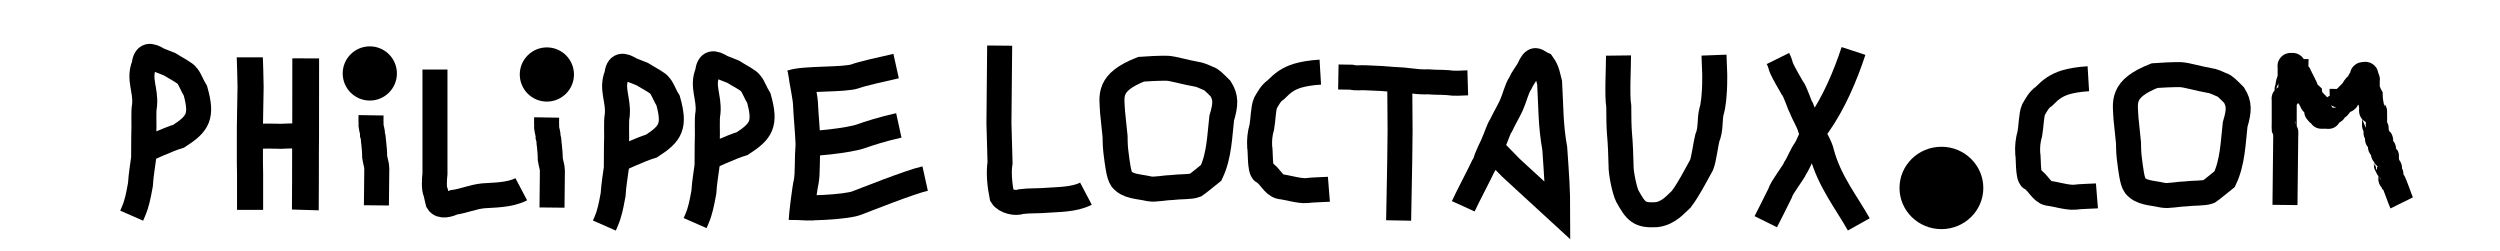
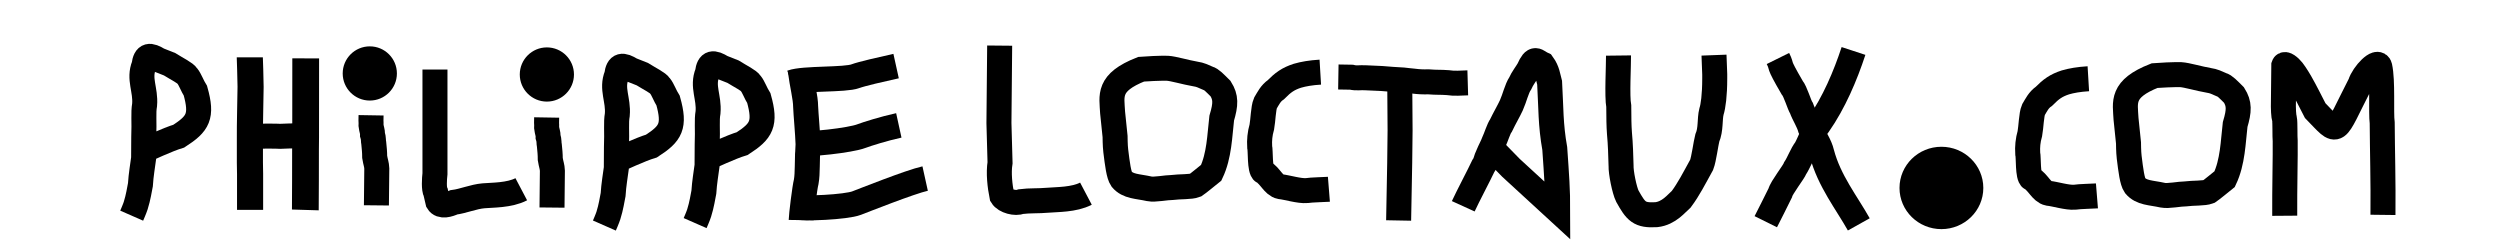
<svg xmlns="http://www.w3.org/2000/svg" width="300" height="30" viewBox="0 0 79.374 7.937" version="1.1" id="svg8">
  <defs id="defs2" />
  <g id="layer1" transform="translate(0,-289.06)">
    <path style="fill:none;fill-opacity:1;stroke:#000000;stroke-width:0.794;stroke-linecap:butt;stroke-linejoin:miter;stroke-miterlimit:4;stroke-dasharray:none;stroke-opacity:1" d="m 44.442,291.761 c 0,0 0.011,1.336 0.01,1.441 l -0.012,1.031 -0.034,1.827" id="path87" />
    <path style="fill:none;fill-opacity:1;stroke:#000000;stroke-width:0.829;stroke-linecap:butt;stroke-linejoin:miter;stroke-miterlimit:4;stroke-dasharray:none;stroke-opacity:1" d="m 7.931,290.88 c 0,0.015 0.026,0.726 0.025,0.938 -0.002,0.249 -0.027,1.313 -0.022,1.59 l -3e-7,0.812 0.006,0.364 v 1.138" id="path11" />
    <path style="fill:none;fill-opacity:1;stroke:#000000;stroke-width:0.794;stroke-linecap:butt;stroke-linejoin:miter;stroke-miterlimit:4;stroke-dasharray:none;stroke-opacity:1" d="m 7.996,293.429 c 0.169,-0.075 0.899,-0.041 0.899,-0.041 0,0 0.461,-0.021 0.758,-0.017" id="path13" />
    <path style="fill:none;fill-opacity:1;stroke:#000000;stroke-width:0.85;stroke-linecap:butt;stroke-linejoin:miter;stroke-miterlimit:4;stroke-dasharray:none;stroke-opacity:1" d="m 9.706,290.913 c -0.004,1.089 0.002,2.674 -0.006,2.906 -9.796e-4,0.187 -2.851e-4,1.716 -0.006,1.906" id="path15" />
    <path style="fill:none;fill-opacity:1;stroke:#000000;stroke-width:0.794;stroke-linecap:butt;stroke-linejoin:miter;stroke-miterlimit:4;stroke-dasharray:none;stroke-opacity:1" d="m 11.781,292.72 -0.003,0.175 c -2.64e-4,0.016 0.008,0.083 0.003,0.155 0.014,0.117 0.049,0.179 0.047,0.284 0.038,0.117 0.023,0.226 0.038,0.262 0.016,0.159 0.03,0.293 0.03,0.447 0.028,0.171 0.063,0.24 0.067,0.368 l -0.012,1.169" id="path35" />
    <path style="fill:none;fill-opacity:1;stroke:#000000;stroke-width:0.794;stroke-linecap:butt;stroke-linejoin:miter;stroke-miterlimit:4;stroke-dasharray:none;stroke-opacity:1" d="m 13.81,291.268 v 2.74 0.567 c -0.019,0.167 -0.039,0.488 0.024,0.597 l 0.07,0.301 c 0.098,0.163 0.348,0.083 0.505,0.011 0.294,-0.037 0.621,-0.18 0.944,-0.208 0.268,-0.024 0.821,-0.01 1.197,-0.208" id="path39" />
    <path style="fill:none;fill-opacity:1;stroke:#000000;stroke-width:0.794;stroke-linecap:butt;stroke-linejoin:miter;stroke-miterlimit:4;stroke-dasharray:none;stroke-opacity:1" d="m 19.189,296.221 c 0,0 0.094,-0.214 0.127,-0.318 0.086,-0.272 0.119,-0.514 0.15,-0.664 0.019,-0.311 0.075,-0.63 0.102,-0.843 l 0.004,-0.664 c 0.021,-0.506 -0.019,-0.77 0.027,-1.03 0.041,-0.476 -0.195,-0.821 -0.019,-1.254 0.046,-0.349 0.186,-0.341 0.465,-0.172 0.088,0.035 0.24,0.093 0.345,0.136 0.248,0.156 0.505,0.276 0.567,0.378 0.085,0.102 0.158,0.313 0.256,0.467 0.226,0.81 0.088,1.041 -0.527,1.439 -0.351,0.104 -1.033,0.424 -1.114,0.462" id="path59" />
    <path style="fill:none;fill-opacity:1;stroke:#000000;stroke-width:0.794;stroke-linecap:butt;stroke-linejoin:miter;stroke-miterlimit:4;stroke-dasharray:none;stroke-opacity:1" d="m 25.408,291.286 c 0.061,0.482 0.168,0.859 0.171,1.165 0.008,0.224 0.067,0.855 0.077,1.188 -0.037,0.554 -0.01,0.915 -0.058,1.186 -0.05,0.19 -0.158,1.083 -0.16,1.223" id="path71" />
    <path style="fill:none;fill-opacity:1;stroke:#000000;stroke-width:0.794;stroke-linecap:butt;stroke-linejoin:miter;stroke-miterlimit:4;stroke-dasharray:none;stroke-opacity:1" d="m 35.403,293.392 c 0,0 0.001,0.288 0.022,0.457 0.052,0.418 0.094,0.767 0.186,0.899 0.203,0.241 0.503,0.222 0.881,0.307 0.166,0.035 0.544,-0.043 0.724,-0.043 0.239,-0.031 0.588,-0.012 0.74,-0.072 0.086,-0.057 0.374,-0.295 0.5,-0.396 0.258,-0.544 0.268,-1.183 0.333,-1.733 0.133,-0.445 0.136,-0.661 -0.036,-0.936 -0.175,-0.174 -0.296,-0.305 -0.395,-0.327 -0.162,-0.069 -0.239,-0.115 -0.408,-0.14 -0.308,-0.052 -0.698,-0.171 -0.887,-0.181 -0.185,-0.007 -0.708,0.018 -0.83,0.03 -1.08,0.425 -0.935,0.843 -0.908,1.379 z" id="path83" />
    <path style="fill:none;fill-opacity:1;stroke:#000000;stroke-width:0.794;stroke-linecap:butt;stroke-linejoin:miter;stroke-miterlimit:4;stroke-dasharray:none;stroke-opacity:1" d="m 41.919,291.35 c -0.301,0.018 -0.534,0.059 -0.727,0.115 -0.297,0.097 -0.455,0.212 -0.685,0.444 -0.166,0.114 -0.24,0.273 -0.331,0.425 -0.066,0.152 -0.075,0.551 -0.113,0.754 -0.064,0.221 -0.081,0.428 -0.069,0.63 0.031,0.123 -0.003,0.741 0.118,0.803 0.207,0.108 0.32,0.423 0.538,0.465 0.212,0.022 0.606,0.145 0.836,0.125 0.145,-0.024 0.582,-0.032 0.706,-0.042" id="path85" />
    <path style="fill:none;fill-opacity:1;stroke:#000000;stroke-width:0.794;stroke-linecap:butt;stroke-linejoin:miter;stroke-miterlimit:4;stroke-dasharray:none;stroke-opacity:1" d="m 42.492,291.504 0.414,0.007 c 0.159,0.04 0.284,0.007 0.444,0.018 0.155,0.006 0.325,0.015 0.512,0.023 0.254,0.023 0.454,0.035 0.69,0.048 0.109,0.01 0.23,0.029 0.324,0.035 0.17,0.022 0.309,0.028 0.475,0.023 0.269,0.022 0.388,0.008 0.607,0.025 0.22,0.035 0.436,0.013 0.643,0.007" id="path91" />
    <path style="fill:none;fill-opacity:1;stroke:#000000;stroke-width:0.794;stroke-linecap:butt;stroke-linejoin:miter;stroke-miterlimit:4;stroke-dasharray:none;stroke-opacity:1" d="m 46.458,295.609 c 0.138,-0.303 0.508,-1.001 0.635,-1.274 0.087,-0.122 0.08,-0.22 0.151,-0.356 0.061,-0.15 0.14,-0.288 0.188,-0.418 0.059,-0.12 0.156,-0.432 0.224,-0.517 0.111,-0.233 0.247,-0.462 0.328,-0.639 0.107,-0.237 0.168,-0.526 0.281,-0.696 0.064,-0.152 0.209,-0.338 0.27,-0.448 0.191,-0.432 0.244,-0.253 0.447,-0.161 0.151,0.209 0.162,0.384 0.218,0.589 0.046,0.799 0.027,1.324 0.163,2.087 0.06,0.859 0.094,1.315 0.094,1.975 l -1.484,-1.363 -0.808,-0.828" id="path95" />
    <path style="fill:none;fill-opacity:1;stroke:#000000;stroke-width:0.794;stroke-linecap:butt;stroke-linejoin:miter;stroke-miterlimit:4;stroke-dasharray:none;stroke-opacity:1" d="m 51.387,290.823 c 0.004,0.333 -0.052,1.29 0.008,1.612 0.002,0.377 0.004,0.616 0.022,0.854 0.032,0.345 0.043,0.711 0.051,1.026 -0.008,0.218 0.107,0.787 0.2,0.973 0.274,0.49 0.38,0.619 0.919,0.588 0.406,-0.046 0.639,-0.36 0.794,-0.494 0.234,-0.315 0.395,-0.635 0.646,-1.09 0.07,-0.179 0.136,-0.691 0.178,-0.847 0.122,-0.281 0.071,-0.602 0.134,-0.845 0.053,-0.161 0.103,-0.515 0.103,-1.047 v -0.135 0 l -0.023,-0.608" id="path101" />
    <path style="fill:none;fill-opacity:1;stroke:#000000;stroke-width:0.794;stroke-linecap:butt;stroke-linejoin:miter;stroke-miterlimit:4;stroke-dasharray:none;stroke-opacity:1" d="m 56.449,290.917 c 0.163,0.329 -0.055,0.055 0.448,0.919 0.108,0.124 0.225,0.547 0.301,0.664 0.069,0.198 0.221,0.421 0.28,0.639 0.135,0.296 0.3,0.504 0.365,0.783 0.232,0.881 0.79,1.578 1.173,2.262" id="path105" />
-     <path style="fill:none;fill-opacity:1;stroke:#000000;stroke-width:0.794;stroke-linecap:butt;stroke-linejoin:miter;stroke-miterlimit:4;stroke-dasharray:none;stroke-opacity:1" d="m 72.547,295.567 0.023,-2.113 c 3.64e-4,-0.033 0.009,-0.219 0,-0.236 -0.01,-0.02 -0.037,-0.027 -0.047,-0.047 -0.006,-0.012 0,-0.164 0,-0.189 v -0.425 -0.331 c 0,-0.016 -0.011,-0.036 0,-0.047 0.025,-0.025 0.07,-0.022 0.094,-0.047 0.002,-0.002 0,-0.13 0,-0.142 0,-0.025 -0.006,-0.177 0,-0.189 0.01,-0.02 0.037,-0.027 0.047,-0.047 0.014,-0.028 -0.014,-0.066 0,-0.095 0.01,-0.02 0.037,-0.027 0.047,-0.047 0.007,-0.014 0,-0.032 0,-0.047 v -0.047 -0.283 -0.047 c 0,-0.016 -0.011,-0.036 0,-0.047 0.011,-0.011 0.032,0 0.047,0 0.016,0 0.036,-0.011 0.047,0 0.025,0.025 0.036,0.061 0.047,0.095 0.01,0.03 -0.022,0.072 0,0.095 0.011,0.011 0.032,0 0.047,0 0,0.016 -0.011,0.036 0,0.047 0.011,0.011 0.036,-0.011 0.047,0 0.011,0.011 -0.011,0.036 0,0.047 0.011,0.011 0.036,-0.011 0.047,0 0.011,0.011 -0.007,0.033 0,0.047 0.01,0.02 0.037,0.027 0.047,0.047 0.014,0.028 -0.022,0.072 0,0.095 0.011,0.011 0.036,-0.011 0.047,0 0.022,0.022 -0.022,0.072 0,0.095 0.011,0.011 0.036,-0.011 0.047,0 0.022,0.022 -0.022,0.072 0,0.095 0.011,0.011 0.036,-0.011 0.047,0 0.022,0.022 -0.014,0.066 0,0.095 0.01,0.02 0.037,0.027 0.047,0.047 0.014,0.028 -0.022,0.072 0,0.095 0.022,0.022 0.072,-0.022 0.095,0 v 0.047 c 0,0.016 -0.011,0.036 0,0.047 0.011,0.011 0.036,-0.011 0.047,0 0.022,0.022 -0.022,0.072 0,0.095 0.011,0.011 0.036,-0.011 0.047,0 0.022,0.022 -0.022,0.072 0,0.095 0.022,0.022 0.072,-0.022 0.094,0 0.011,0.011 -0.011,0.036 0,0.047 0.011,0.011 0.036,-0.011 0.047,0 0.015,0.015 -0.015,0.222 0,0.236 0.011,0.011 0.036,-0.011 0.047,0 0.011,0.011 -0.011,0.036 0,0.047 0.022,0.022 0.072,-0.022 0.094,0 0.022,0.022 -0.022,0.072 0,0.095 0.002,0.002 0.172,0 0.189,0 0.016,0 0.04,0.014 0.047,0 0.014,-0.028 0,-0.063 0,-0.095 0,-0.016 -0.011,-0.036 0,-0.047 0.01,-0.01 0.123,0.009 0.142,0 0.096,-0.048 0.015,-0.11 0.047,-0.142 0.022,-0.022 0.066,0.014 0.094,0 0.072,-0.036 0.037,-0.084 0.095,-0.142 0.011,-0.011 0.036,0.011 0.047,0 0.011,-0.011 0,-0.032 0,-0.047 0.016,0 0.036,0.011 0.047,0 0.011,-0.011 -0.011,-0.036 0,-0.047 0.022,-0.022 0.072,0.022 0.094,0 0.022,-0.022 -0.022,-0.072 0,-0.095 0.011,-0.011 0.036,0.011 0.047,0 0.011,-0.011 -0.011,-0.036 0,-0.047 0.011,-0.011 0.036,0.011 0.047,0 0.011,-0.011 -0.011,-0.036 0,-0.047 0.022,-0.022 0.072,0.022 0.094,0 0.022,-0.022 -0.014,-0.066 0,-0.095 0.098,-0.197 -0.003,0.051 0.094,-0.047 0.022,-0.022 -0.022,-0.072 0,-0.095 0.022,-0.022 0.072,0.022 0.094,0 0.022,-0.022 -0.022,-0.072 0,-0.095 0.011,-0.011 0.036,0.011 0.047,0 0.022,-0.022 -0.014,-0.066 0,-0.095 0.02,-0.04 0.075,-0.055 0.094,-0.095 0.03,-0.059 -0.068,-0.095 0.047,-0.095 0.016,0 0.036,-0.011 0.047,0 0.024,0.024 -0.024,0.118 0,0.142 0.011,0.011 0.036,-0.011 0.047,0 0.011,0.011 0,0.032 0,0.047 v 0.047 0.283 c 0,0.016 -0.011,0.036 0,0.047 0.011,0.011 0.036,-0.011 0.047,0 0.011,0.011 -0.007,0.033 0,0.047 0.01,0.02 0.037,0.027 0.047,0.047 0.003,0.127 0.019,0.254 0.047,0.378 0,0.013 -0.008,0.138 0,0.142 0.028,0.014 0.072,-0.022 0.094,0 0.002,0.002 0,0.21 0,0.236 0,0.033 -0.009,0.219 0,0.236 0.01,0.02 0.037,0.027 0.047,0.047 0.015,0.03 -0.015,0.159 0,0.189 0.01,0.02 0.037,0.027 0.047,0.047 0.009,0.019 -0.01,0.132 0,0.142 0.022,0.022 0.072,-0.022 0.094,0 0.015,0.015 -0.015,0.222 0,0.236 0.011,0.011 0.036,-0.011 0.047,0 0.011,0.011 -0.011,0.036 0,0.047 0.011,0.011 0.036,-0.011 0.047,0 0.011,0.011 -0.011,0.178 0,0.189 0.011,0.011 0.036,-0.011 0.047,0 0.011,0.011 -0.011,0.036 0,0.047 0.011,0.011 0.036,-0.011 0.047,0 0.002,0.002 0,0.214 0,0.236 0,0.016 -0.011,0.036 0,0.047 0.011,0.011 0.036,-0.011 0.047,0 0.022,0.022 -0.022,0.072 0,0.095 0.063,0.063 0.047,-0.079 0.047,0.047 0,0.011 -0.002,0.14 0,0.142 0.011,0.011 0.036,-0.011 0.047,0 0.011,0.011 -0.011,0.178 0,0.189 0.011,0.011 0.049,0.012 0.06,0.023 0.047,0.047 0.234,0.608 0.281,0.703" id="path121" />
+     <path style="fill:none;fill-opacity:1;stroke:#000000;stroke-width:0.794;stroke-linecap:butt;stroke-linejoin:miter;stroke-miterlimit:4;stroke-dasharray:none;stroke-opacity:1" d="m 72.539,295.91 c -0.006,-0.801 0.023,-1.964 0.015,-2.366 -0.014,-0.144 -7.4e-5,-0.602 -0.022,-0.705 -0.028,-0.086 -0.042,-0.339 -0.034,-0.576 l 0.012,-1.129 c 0.028,-0.081 0.19,0.049 0.279,0.162 0.101,0.128 0.24,0.368 0.24,0.368 0.186,0.325 0.326,0.618 0.477,0.907 0.78,0.799 0.58,0.805 1.43,-0.848 0.096,-0.316 0.563,-0.804 0.62,-0.551 0.103,0.46 0.034,1.453 0.078,1.794 0.004,0.812 0.036,1.912 0.024,2.916" id="path121" />
    <path style="fill:none;fill-opacity:1;stroke:#000000;stroke-width:0.794;stroke-linecap:butt;stroke-linejoin:miter;stroke-miterlimit:4;stroke-dasharray:none;stroke-opacity:1" d="m 17.356,292.79 -0.003,0.175 c -2.64e-4,0.016 0.008,0.083 0.003,0.155 0.014,0.117 0.049,0.179 0.047,0.284 0.038,0.117 0.023,0.226 0.038,0.262 0.016,0.159 0.03,0.293 0.03,0.447 0.028,0.171 0.063,0.24 0.067,0.368 l -0.012,1.169" id="path35-6" />
    <path style="fill:none;fill-opacity:1;stroke:#000000;stroke-width:0.794;stroke-linecap:butt;stroke-linejoin:miter;stroke-miterlimit:4;stroke-dasharray:none;stroke-opacity:1" d="m 31.739,290.508 -0.023,2.46 0.035,1.257 c -0.052,0.33 -0.006,0.738 0.059,1.061 0.098,0.163 0.442,0.247 0.598,0.175 0.294,-0.037 0.551,-0.016 0.873,-0.045 0.268,-0.024 0.821,-0.01 1.197,-0.208" id="path39-3" />
    <path style="fill:none;fill-opacity:1;stroke:#000000;stroke-width:0.794;stroke-linecap:butt;stroke-linejoin:miter;stroke-miterlimit:4;stroke-dasharray:none;stroke-opacity:1" d="m 22.07,296.143 c 0,0 0.094,-0.214 0.127,-0.318 0.086,-0.272 0.119,-0.514 0.15,-0.664 0.019,-0.311 0.075,-0.63 0.102,-0.843 l 0.004,-0.664 c 0.021,-0.506 -0.019,-0.77 0.027,-1.03 0.041,-0.476 -0.195,-0.821 -0.019,-1.254 0.046,-0.349 0.186,-0.341 0.465,-0.172 0.088,0.035 0.24,0.093 0.345,0.136 0.248,0.156 0.505,0.276 0.567,0.378 0.085,0.102 0.158,0.313 0.256,0.467 0.226,0.81 0.088,1.041 -0.527,1.439 -0.351,0.104 -1.033,0.424 -1.114,0.462" id="path59-7" />
    <path style="fill:none;fill-opacity:1;stroke:#000000;stroke-width:0.794;stroke-linecap:butt;stroke-linejoin:miter;stroke-miterlimit:4;stroke-dasharray:none;stroke-opacity:1" d="m 4.181,295.907 c 0,0 0.094,-0.214 0.127,-0.318 0.086,-0.272 0.119,-0.514 0.15,-0.664 0.019,-0.311 0.075,-0.63 0.102,-0.843 l 0.004,-0.664 c 0.021,-0.506 -0.019,-0.77 0.027,-1.03 0.041,-0.476 -0.195,-0.821 -0.019,-1.254 0.046,-0.349 0.186,-0.341 0.465,-0.172 0.088,0.035 0.24,0.093 0.345,0.136 0.248,0.156 0.505,0.276 0.567,0.378 0.085,0.102 0.158,0.313 0.256,0.467 0.226,0.81 0.088,1.041 -0.527,1.439 -0.351,0.104 -1.033,0.424 -1.114,0.462" id="path59-5" />
    <path style="fill:none;fill-opacity:1;stroke:#000000;stroke-width:0.794;stroke-linecap:butt;stroke-linejoin:miter;stroke-miterlimit:4;stroke-dasharray:none;stroke-opacity:1" d="m 25.206,295.627 c 0.293,0.075 1.662,0.009 1.991,-0.119 0.189,-0.071 1.701,-0.674 2.176,-0.779" id="path71-6" />
    <path style="fill:none;fill-opacity:1;stroke:#000000;stroke-width:0.794;stroke-linecap:butt;stroke-linejoin:miter;stroke-miterlimit:4;stroke-dasharray:none;stroke-opacity:1" d="m 25.344,293.599 c 0.293,0.075 1.671,-0.088 2,-0.216 0.189,-0.071 0.717,-0.238 1.193,-0.342" id="path71-6-7" />
    <path style="fill:none;fill-opacity:1;stroke:#000000;stroke-width:0.794;stroke-linecap:butt;stroke-linejoin:miter;stroke-miterlimit:4;stroke-dasharray:none;stroke-opacity:1" d="m 25.133,291.676 c 0.381,-0.141 1.7,-0.07 2.029,-0.198 0.189,-0.071 0.813,-0.215 1.289,-0.32" id="path71-6-5" />
    <path style="fill:none;fill-opacity:1;stroke:#000000;stroke-width:0.794;stroke-linecap:butt;stroke-linejoin:miter;stroke-miterlimit:4;stroke-dasharray:none;stroke-opacity:1" d="m 56.063,296.099 c 0.163,-0.329 0.3,-0.583 0.459,-0.914 0.033,-0.16 0.43,-0.66 0.478,-0.792 0.115,-0.175 0.201,-0.431 0.338,-0.61 0.154,-0.287 0.218,-0.544 0.401,-0.766 0.487,-0.696 0.849,-1.547 1.109,-2.339" id="path105-3" />
    <path style="fill:none;fill-opacity:1;stroke:#000000;stroke-width:0.794;stroke-linecap:butt;stroke-linejoin:miter;stroke-miterlimit:4;stroke-dasharray:none;stroke-opacity:1" d="m 66.304,291.56 c -0.301,0.018 -0.534,0.059 -0.727,0.115 -0.297,0.097 -0.455,0.212 -0.685,0.444 -0.166,0.114 -0.24,0.273 -0.331,0.425 -0.066,0.152 -0.075,0.551 -0.113,0.754 -0.064,0.221 -0.081,0.428 -0.069,0.63 0.031,0.123 -0.003,0.741 0.118,0.803 0.207,0.108 0.32,0.423 0.538,0.465 0.212,0.022 0.606,0.145 0.836,0.125 0.145,-0.024 0.582,-0.032 0.706,-0.042" id="path85-3" />
    <path style="fill:none;fill-opacity:1;stroke:#000000;stroke-width:0.794;stroke-linecap:butt;stroke-linejoin:miter;stroke-miterlimit:4;stroke-dasharray:none;stroke-opacity:1" d="m 67.579,293.595 c 0,0 0.001,0.288 0.022,0.457 0.052,0.418 0.094,0.767 0.186,0.899 0.203,0.241 0.503,0.222 0.881,0.307 0.166,0.035 0.544,-0.043 0.724,-0.043 0.239,-0.031 0.588,-0.012 0.74,-0.072 0.086,-0.057 0.374,-0.295 0.5,-0.396 0.258,-0.544 0.268,-1.183 0.333,-1.733 0.133,-0.445 0.136,-0.661 -0.036,-0.936 -0.175,-0.174 -0.296,-0.305 -0.395,-0.327 -0.162,-0.069 -0.239,-0.115 -0.408,-0.14 -0.308,-0.052 -0.698,-0.171 -0.887,-0.181 -0.185,-0.007 -0.708,0.018 -0.83,0.03 -1.08,0.425 -0.935,0.843 -0.908,1.379 z" id="path83-6" />
    <ellipse style="fill:#000000;fill-opacity:1;stroke:#000000;stroke-width:0.329;stroke-miterlimit:4;stroke-dasharray:none;stroke-opacity:1" id="path1485" cx="61.639" cy="295.027" rx="1.166" ry="1.143" />
    <circle style="fill:#000000;fill-opacity:1;stroke:#000000;stroke-width:0.265;stroke-miterlimit:4;stroke-dasharray:none;stroke-opacity:1" id="path1487" cx="11.741" cy="291.392" r="0.728" />
    <circle style="fill:#000000;fill-opacity:1;stroke:#000000;stroke-width:0.265;stroke-miterlimit:4;stroke-dasharray:none;stroke-opacity:1" id="path1487-3" cx="17.363" cy="291.425" r="0.728" />
  </g>
</svg>
